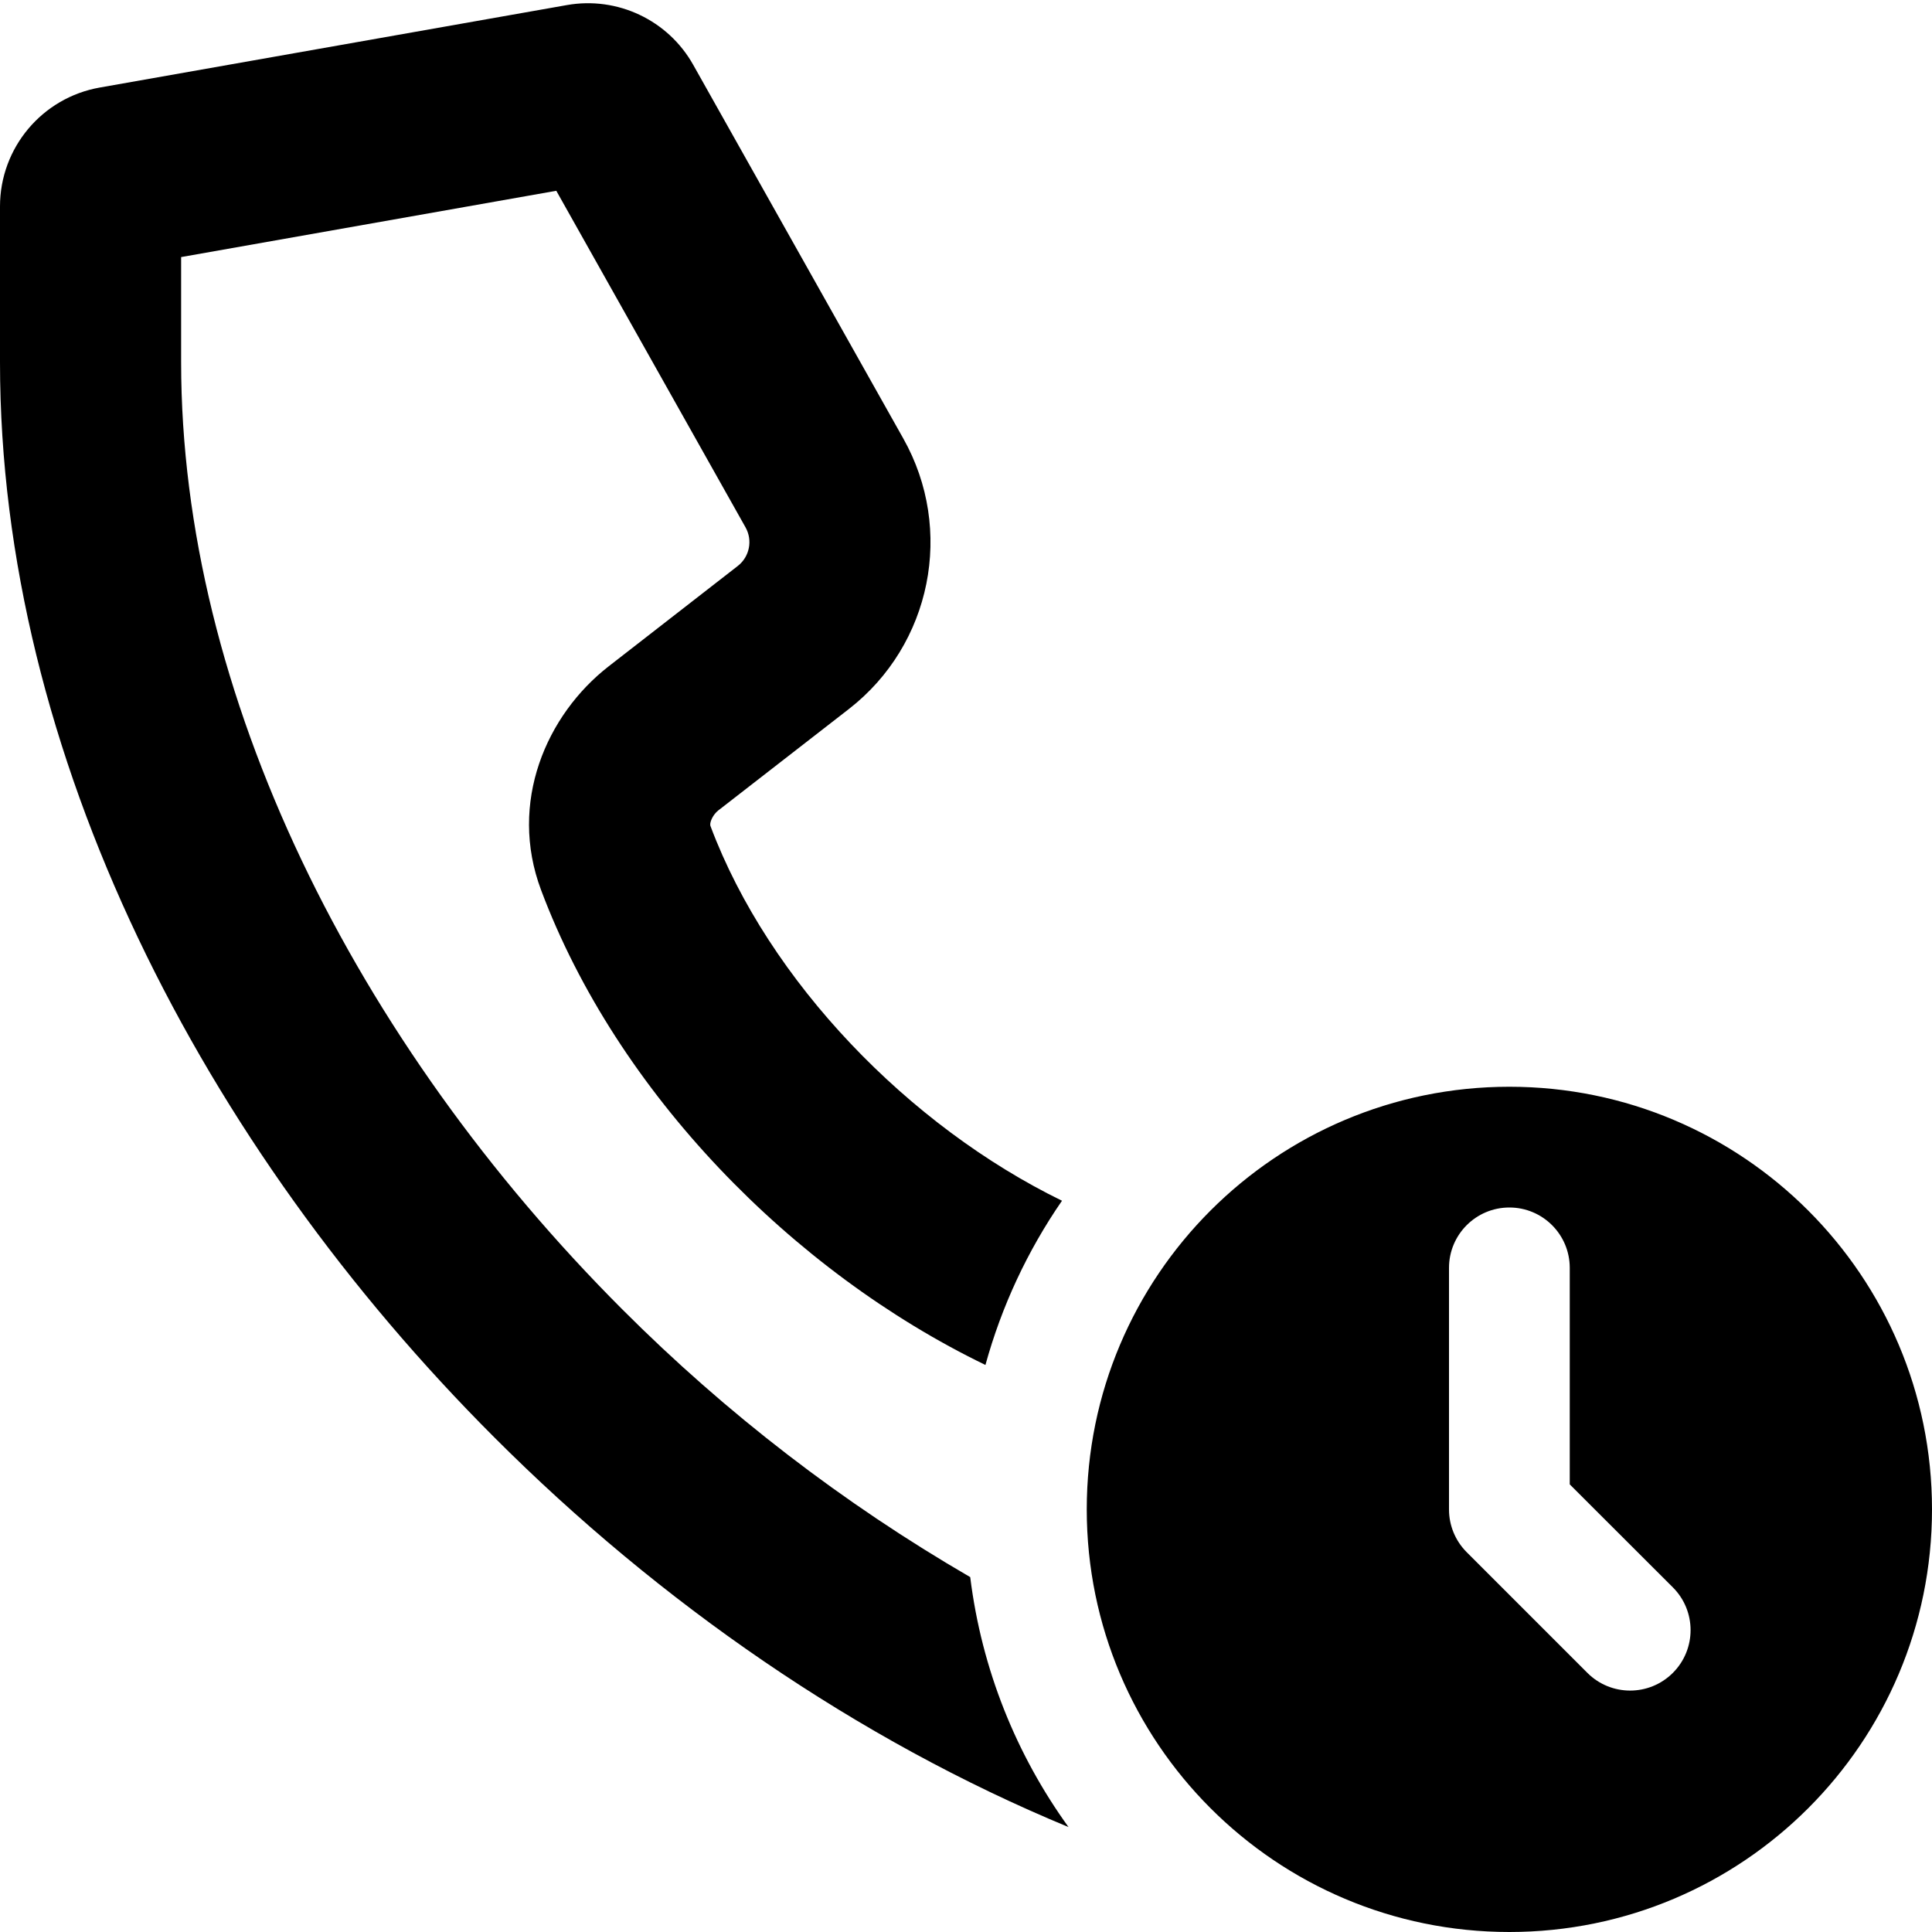
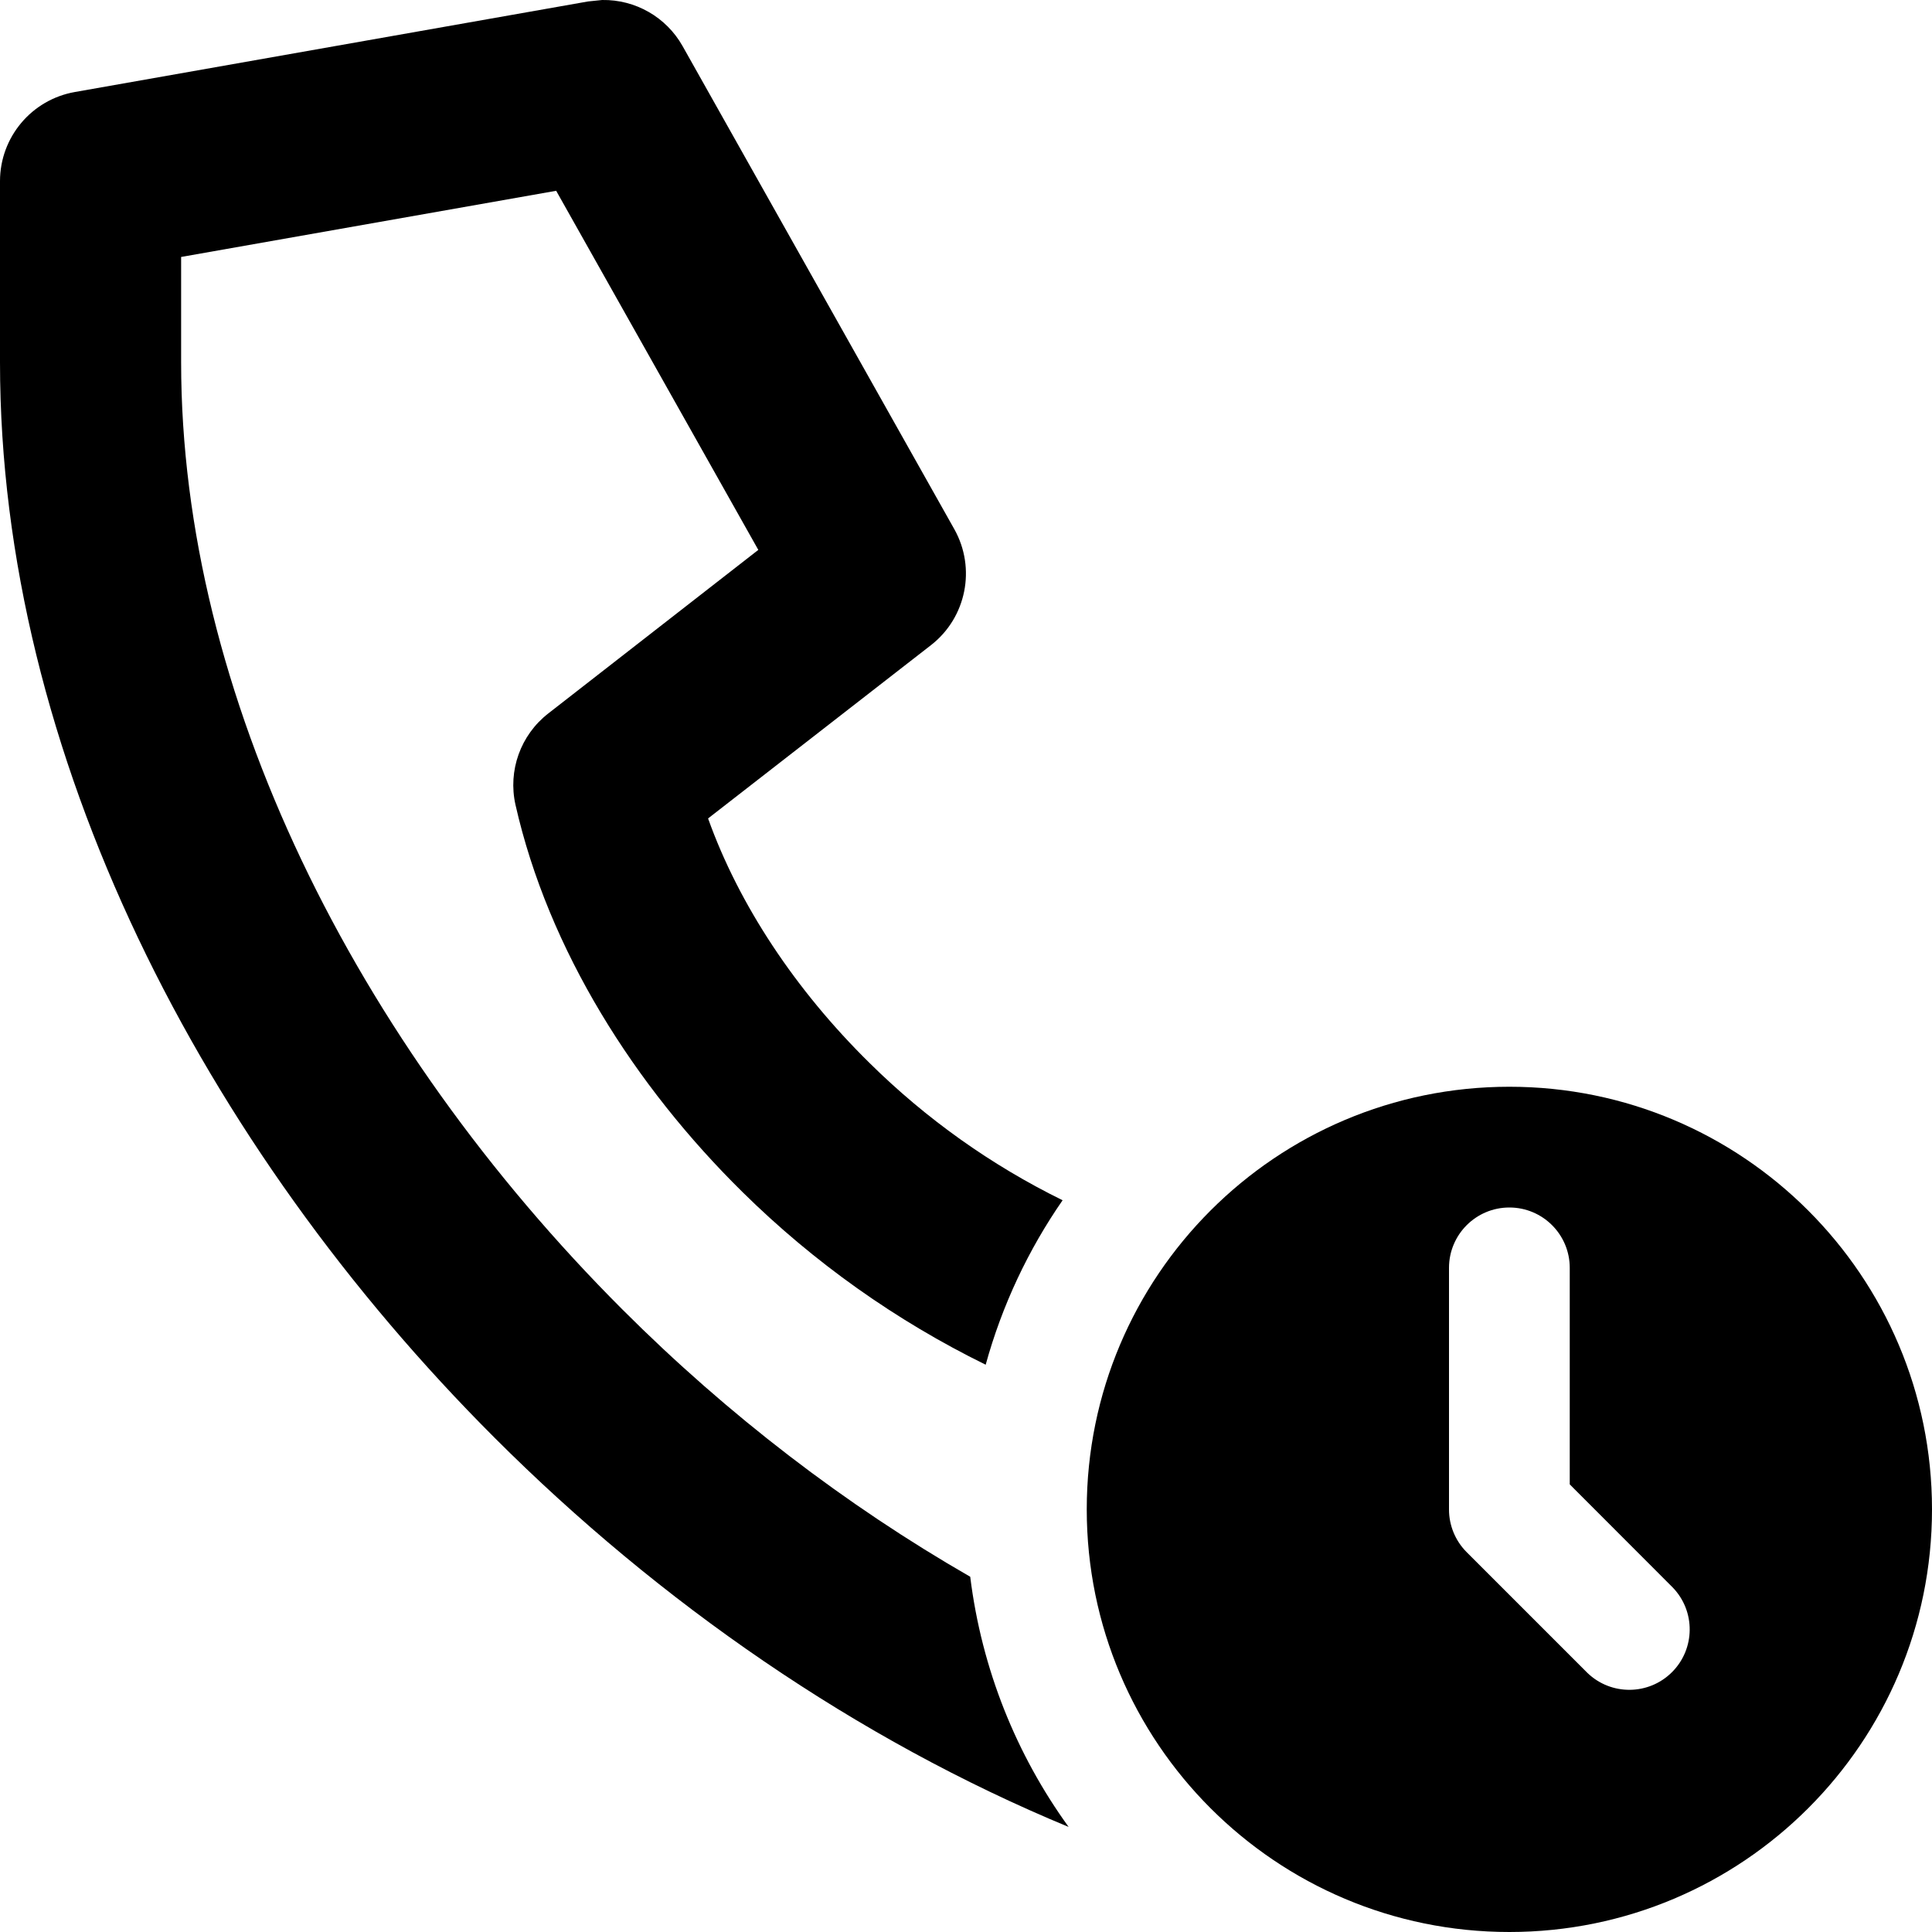
<svg xmlns="http://www.w3.org/2000/svg" fill="currentColor" class="ai" viewBox="0 0 16 16">
-   <path d="M4.695.042a1 1 0 0 1 1.046.495l1.74 3.095a1.75 1.75 0 0 1-.45 2.239l-1.07.831a.2.2 0 0 0-.074.098c-.008.025-.005.037-.002.044.482 1.284 1.643 2.482 2.91 3.1a4.5 4.5 0 0 0-.634 1.36c-1.6-.774-3.052-2.258-3.68-3.933-.272-.724.043-1.451.56-1.853l1.069-.831a.25.25 0 0 0 .064-.32L4.607 1.58 1.5 2.129V3c0 2.75 1.442 5.631 3.655 7.845a14 14 0 0 0 2.88 2.216c.095.767.383 1.473.814 2.07-1.752-.725-3.387-1.858-4.754-3.226C1.683 9.494 0 6.251 0 3V1.71A1 1 0 0 1 .826.725zM16 12.5a3.5 3.5 0 1 1-7 0 3.5 3.5 0 0 1 7 0M12.5 10a.5.5 0 0 0-.5.5v2a.5.5 0 0 0 .146.354l1 1a.5.5 0 0 0 .708-.708L13 12.293V10.5a.5.5 0 0 0-.5-.5" />
+   <path d="M12.5 9a3.5 3.5 0 1 1 0 7 3.5 3.5 0 0 1 0-7m0 1a.5.5 0 0 0-.5.5v2a.5.5 0 0 0 .146.354l1 1a.5.5 0 0 0 .707-.707L13 12.293V10.5a.5.5 0 0 0-.5-.5" />
+   <path d="M4.987 0a.75.75 0 0 1 .666.382l2.25 4c.182.324.1.732-.192.96L5.864 6.778c.255.714.724 1.422 1.337 2.025A6.1 6.1 0 0 0 8.8 9.94c-.284.41-.501.869-.637 1.362a7.7 7.7 0 0 1-2.014-1.43c-.893-.88-1.607-2.003-1.88-3.207a.75.75 0 0 1 .271-.756l1.74-1.355L4.606 1.58 1.5 2.128V3c0 2.75 1.442 5.632 3.655 7.845.872.872 1.85 1.621 2.88 2.213.095.767.383 1.475.815 2.072-1.752-.725-3.388-1.857-4.755-3.224C1.683 9.494 0 6.25 0 3V1.5A.75.75 0 0 1 .62.762l4.25-.75z" />
</svg>
